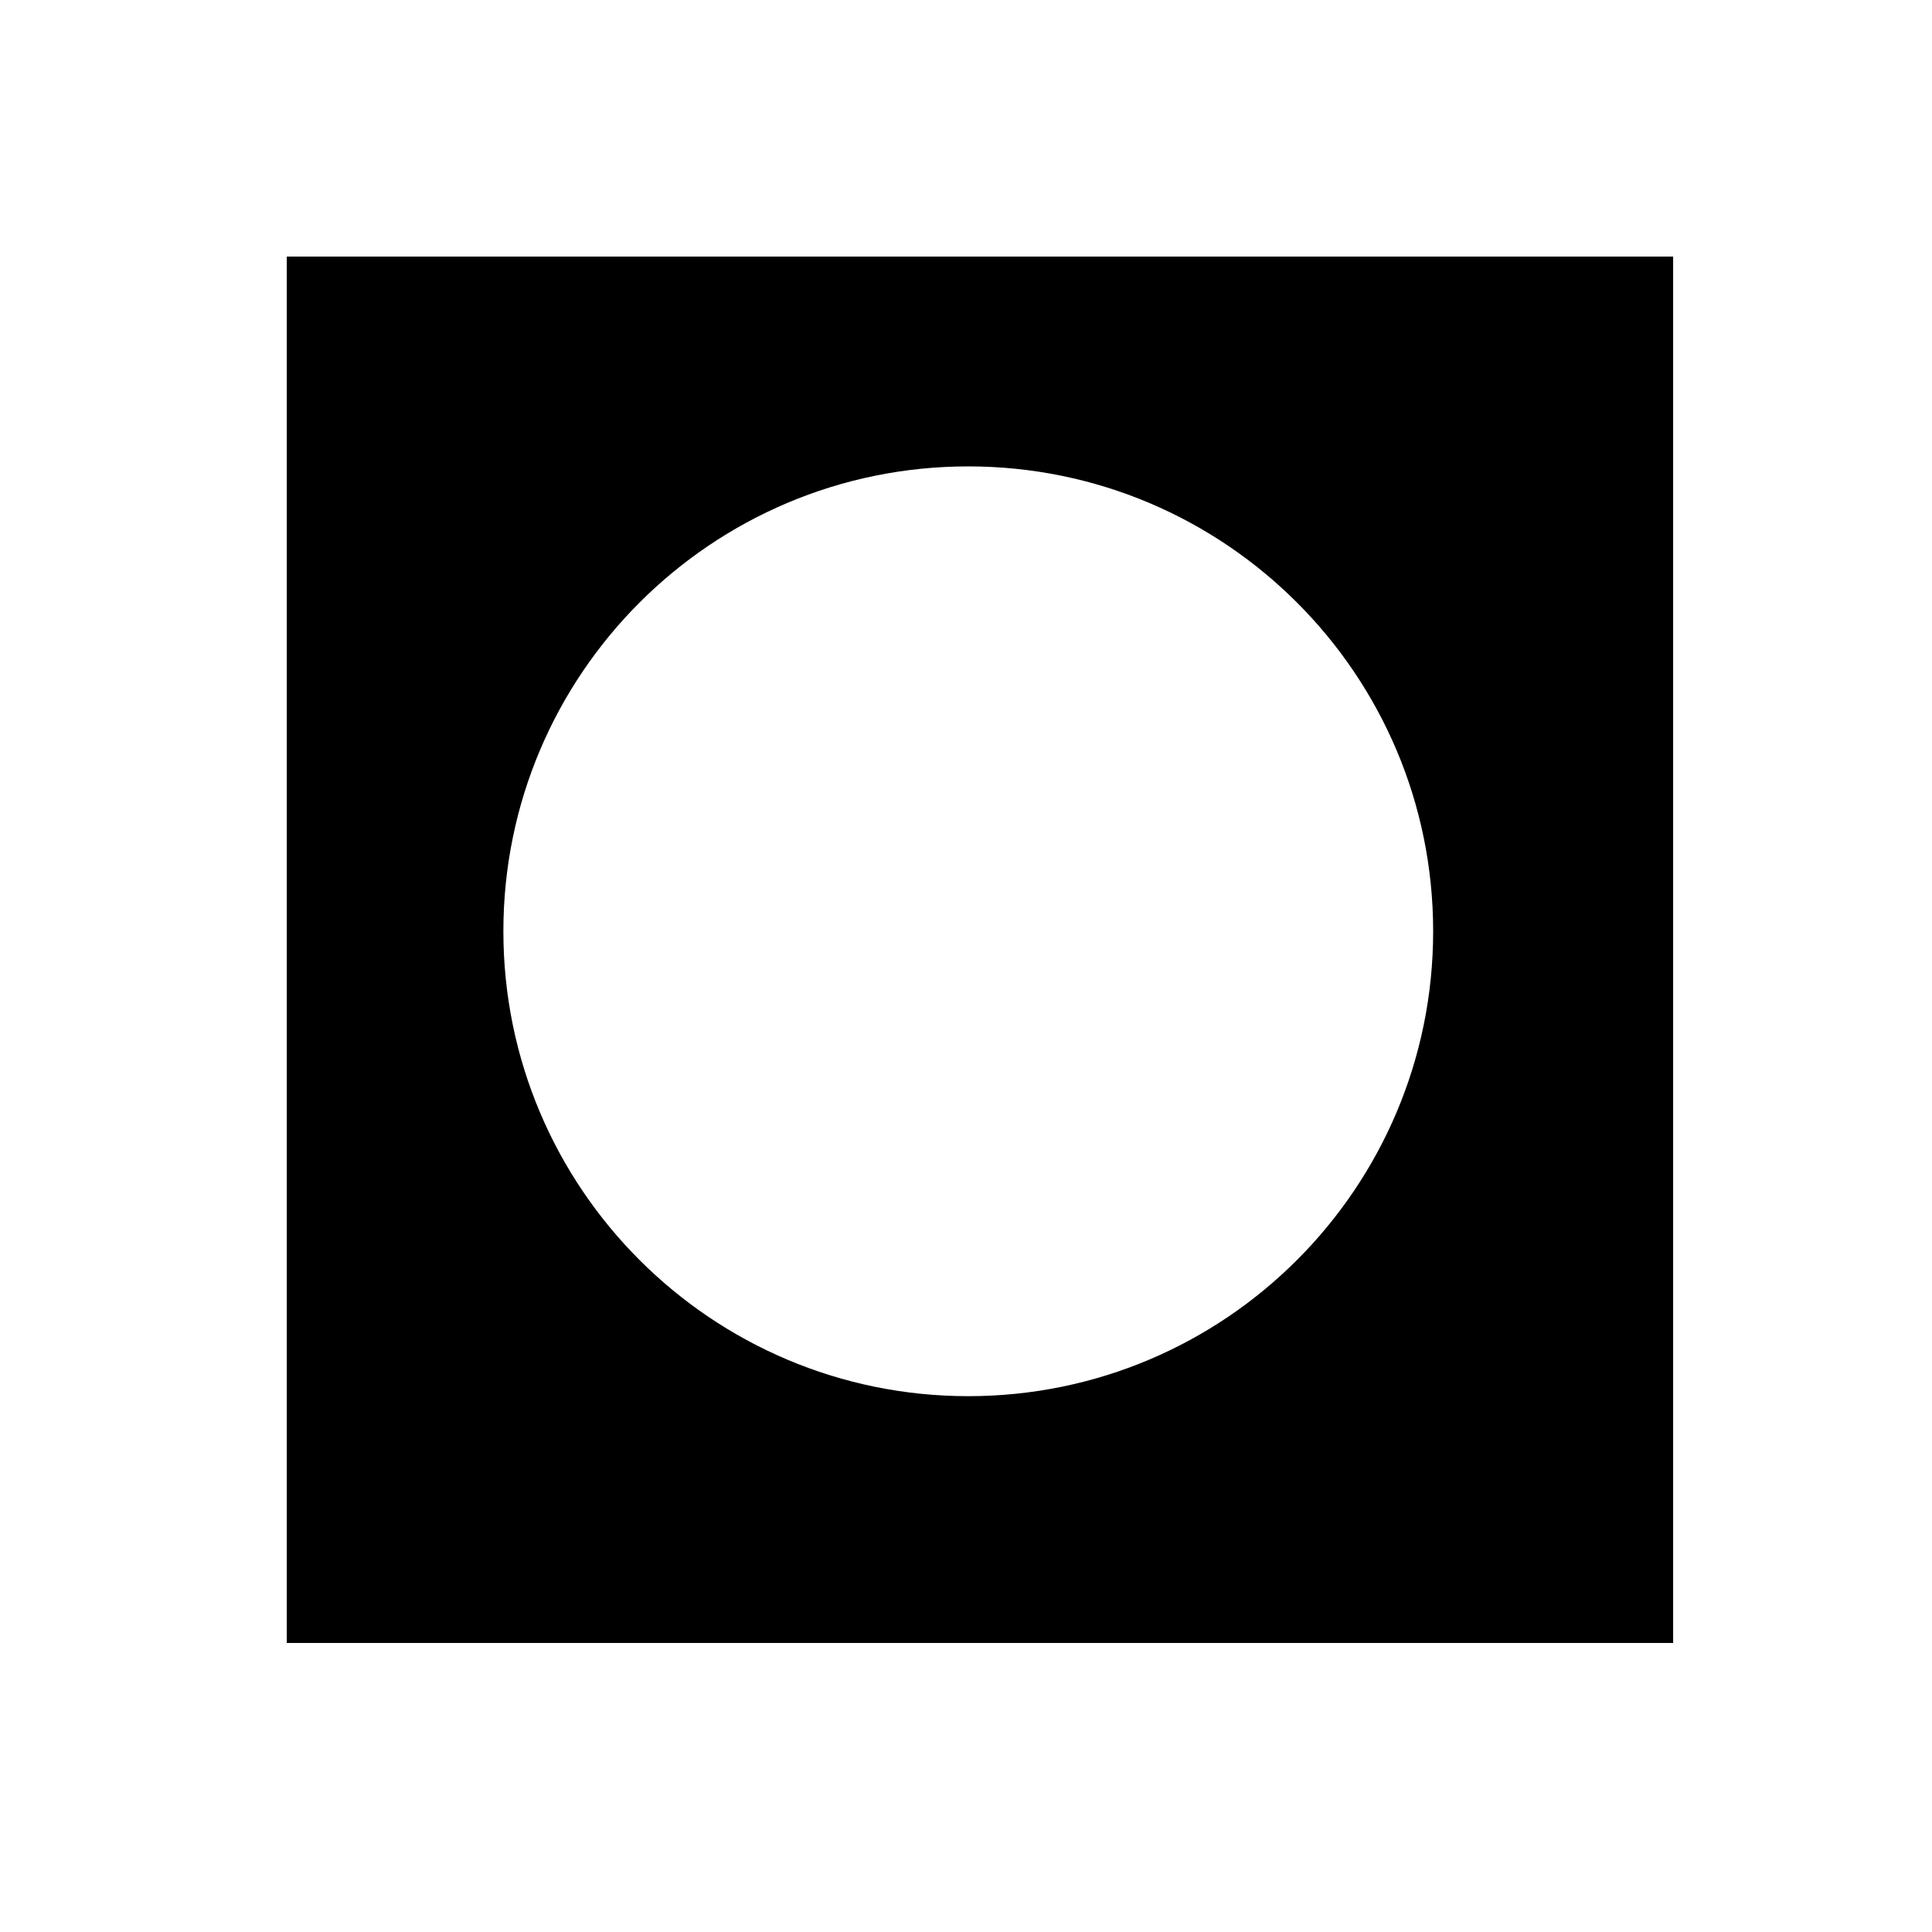
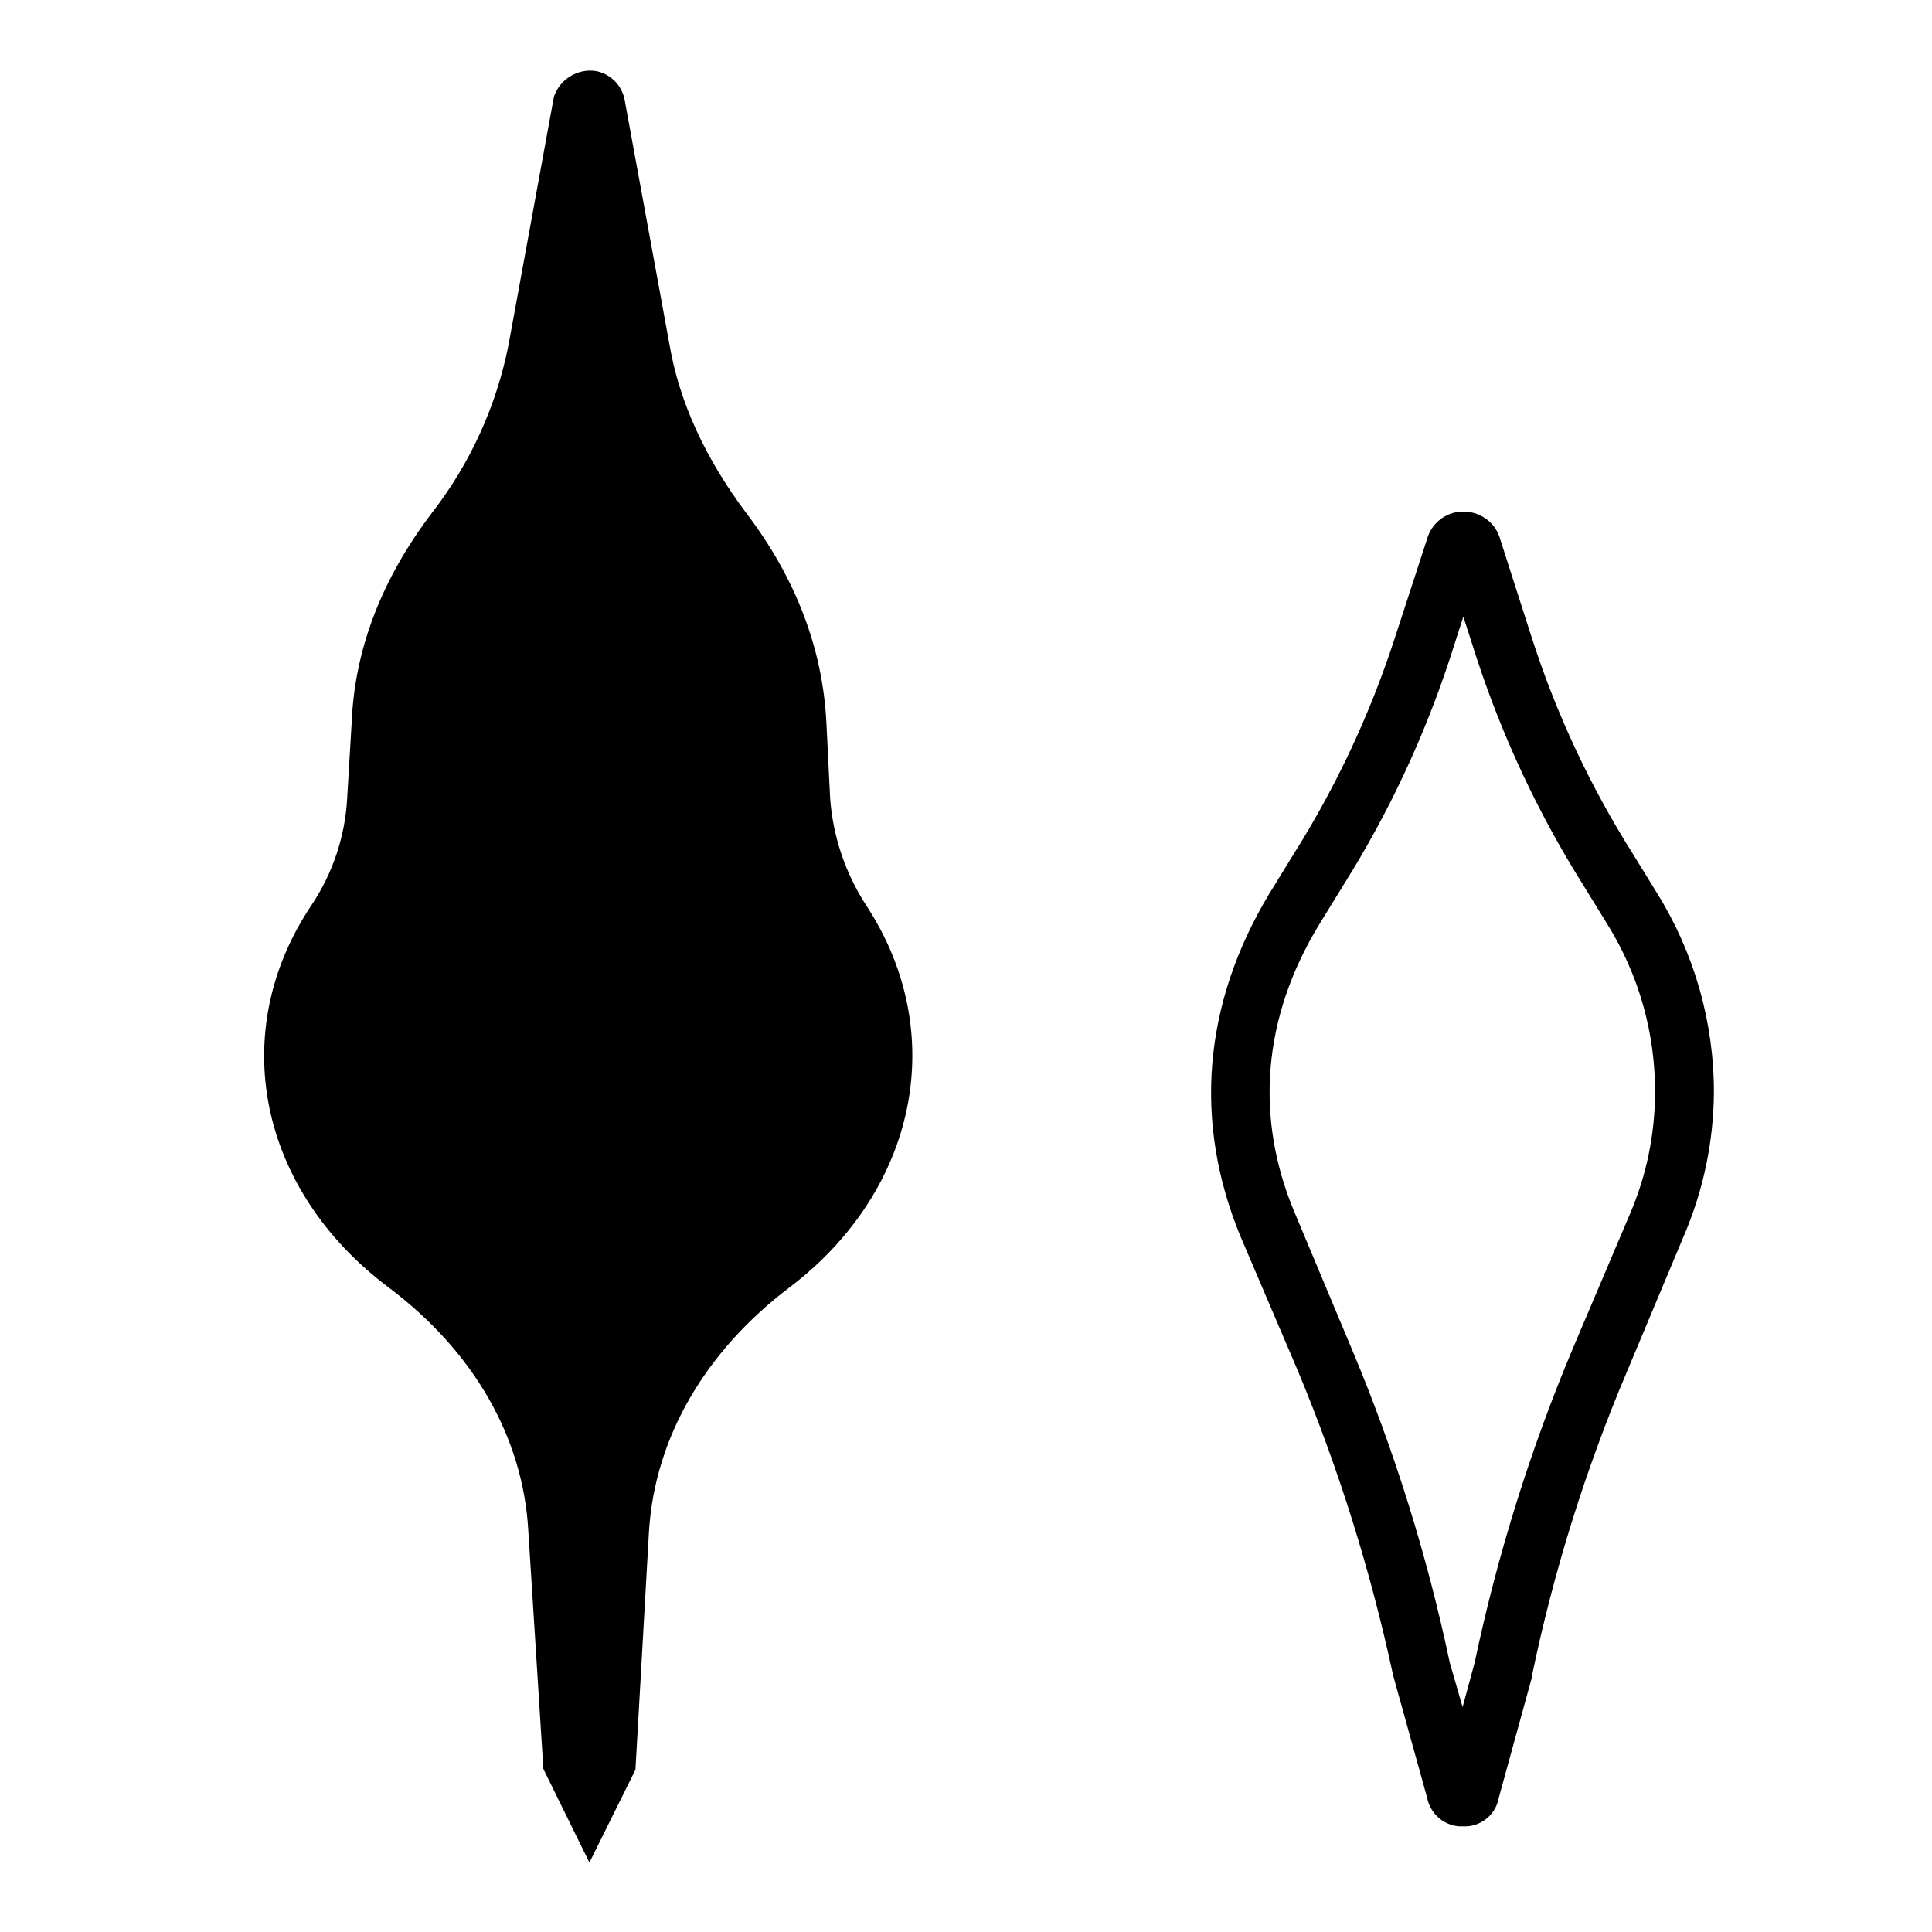
- <svg xmlns="http://www.w3.org/2000/svg" height="256" viewBox="0 0 256 256" width="256">
-   <path d="m38 34v183.7h183.7v-183.7zm90.3 151a61.6 61.6 0 1 1 61.6-61.6 61.6 61.6 0 0 1 -61.6 61.6z" />
+ <svg xmlns="http://www.w3.org/2000/svg" width="256" height="256" viewBox="0 0 256 256">
+   <path d="M164.4,163.9c-6.3-15.2-5-30.9,3.8-45.5l3.2-5.2a127.6,127.6,0,0,0,13.4-28.6l4.3-13.2a5,5,0,0,1,4.3-3.6h.8a5,5,0,0,1,4.6,3.7L203,84.6a125.6,125.6,0,0,0,13.4,28.6l3.2,5.2a49.9,49.9,0,0,1,7.5,26.5,49,49,0,0,1-4,18.9l-7.5,17.9A215.7,215.7,0,0,0,203,222v.2l-4.4,16a4.6,4.6,0,0,1-4.2,3.8h-1.1a4.7,4.7,0,0,1-4.2-3.8L184.6,222A231.6,231.6,0,0,0,172,181.7Zm7.2-3.1,7.5,17.9a229.7,229.7,0,0,1,13,41.6l1.7,5.9,1.6-5.9a229.7,229.7,0,0,1,13-41.6l7.6-17.9a40.9,40.9,0,0,0,3.3-16,41.8,41.8,0,0,0-6.3-22.3l-3.2-5.2A136.3,136.3,0,0,1,195.6,87l-1.7-5.3L192.2,87A136.3,136.3,0,0,1,178,117.3l-3.2,5.2C167.3,134.8,166.2,148.1,171.6,160.8ZM51.5,170.6C62.7,179,69.3,190.4,70,202.8l2,31.6,6.1,12.4,6.1-12.3L86,202.8c.8-12.3,7.4-23.7,18.6-32.2,17-12.9,21.2-33.8,10.2-50.6a30.1,30.1,0,0,1-4.8-14.2l-.5-10.1c-.5-9.7-4-19-10.6-27.7C93.5,60.8,90,53.3,88.7,45.6L82.8,13.4a4.8,4.8,0,0,0-3.9-4,5.1,5.1,0,0,0-5.5,3.4l-6,32.8A53.1,53.1,0,0,1,57.2,68C50.6,76.7,47,86,46.6,95.7L46,105.8a28.2,28.2,0,0,1-4.7,14.1C30,136.7,34.2,157.6,51.5,170.6Z" />
</svg>
